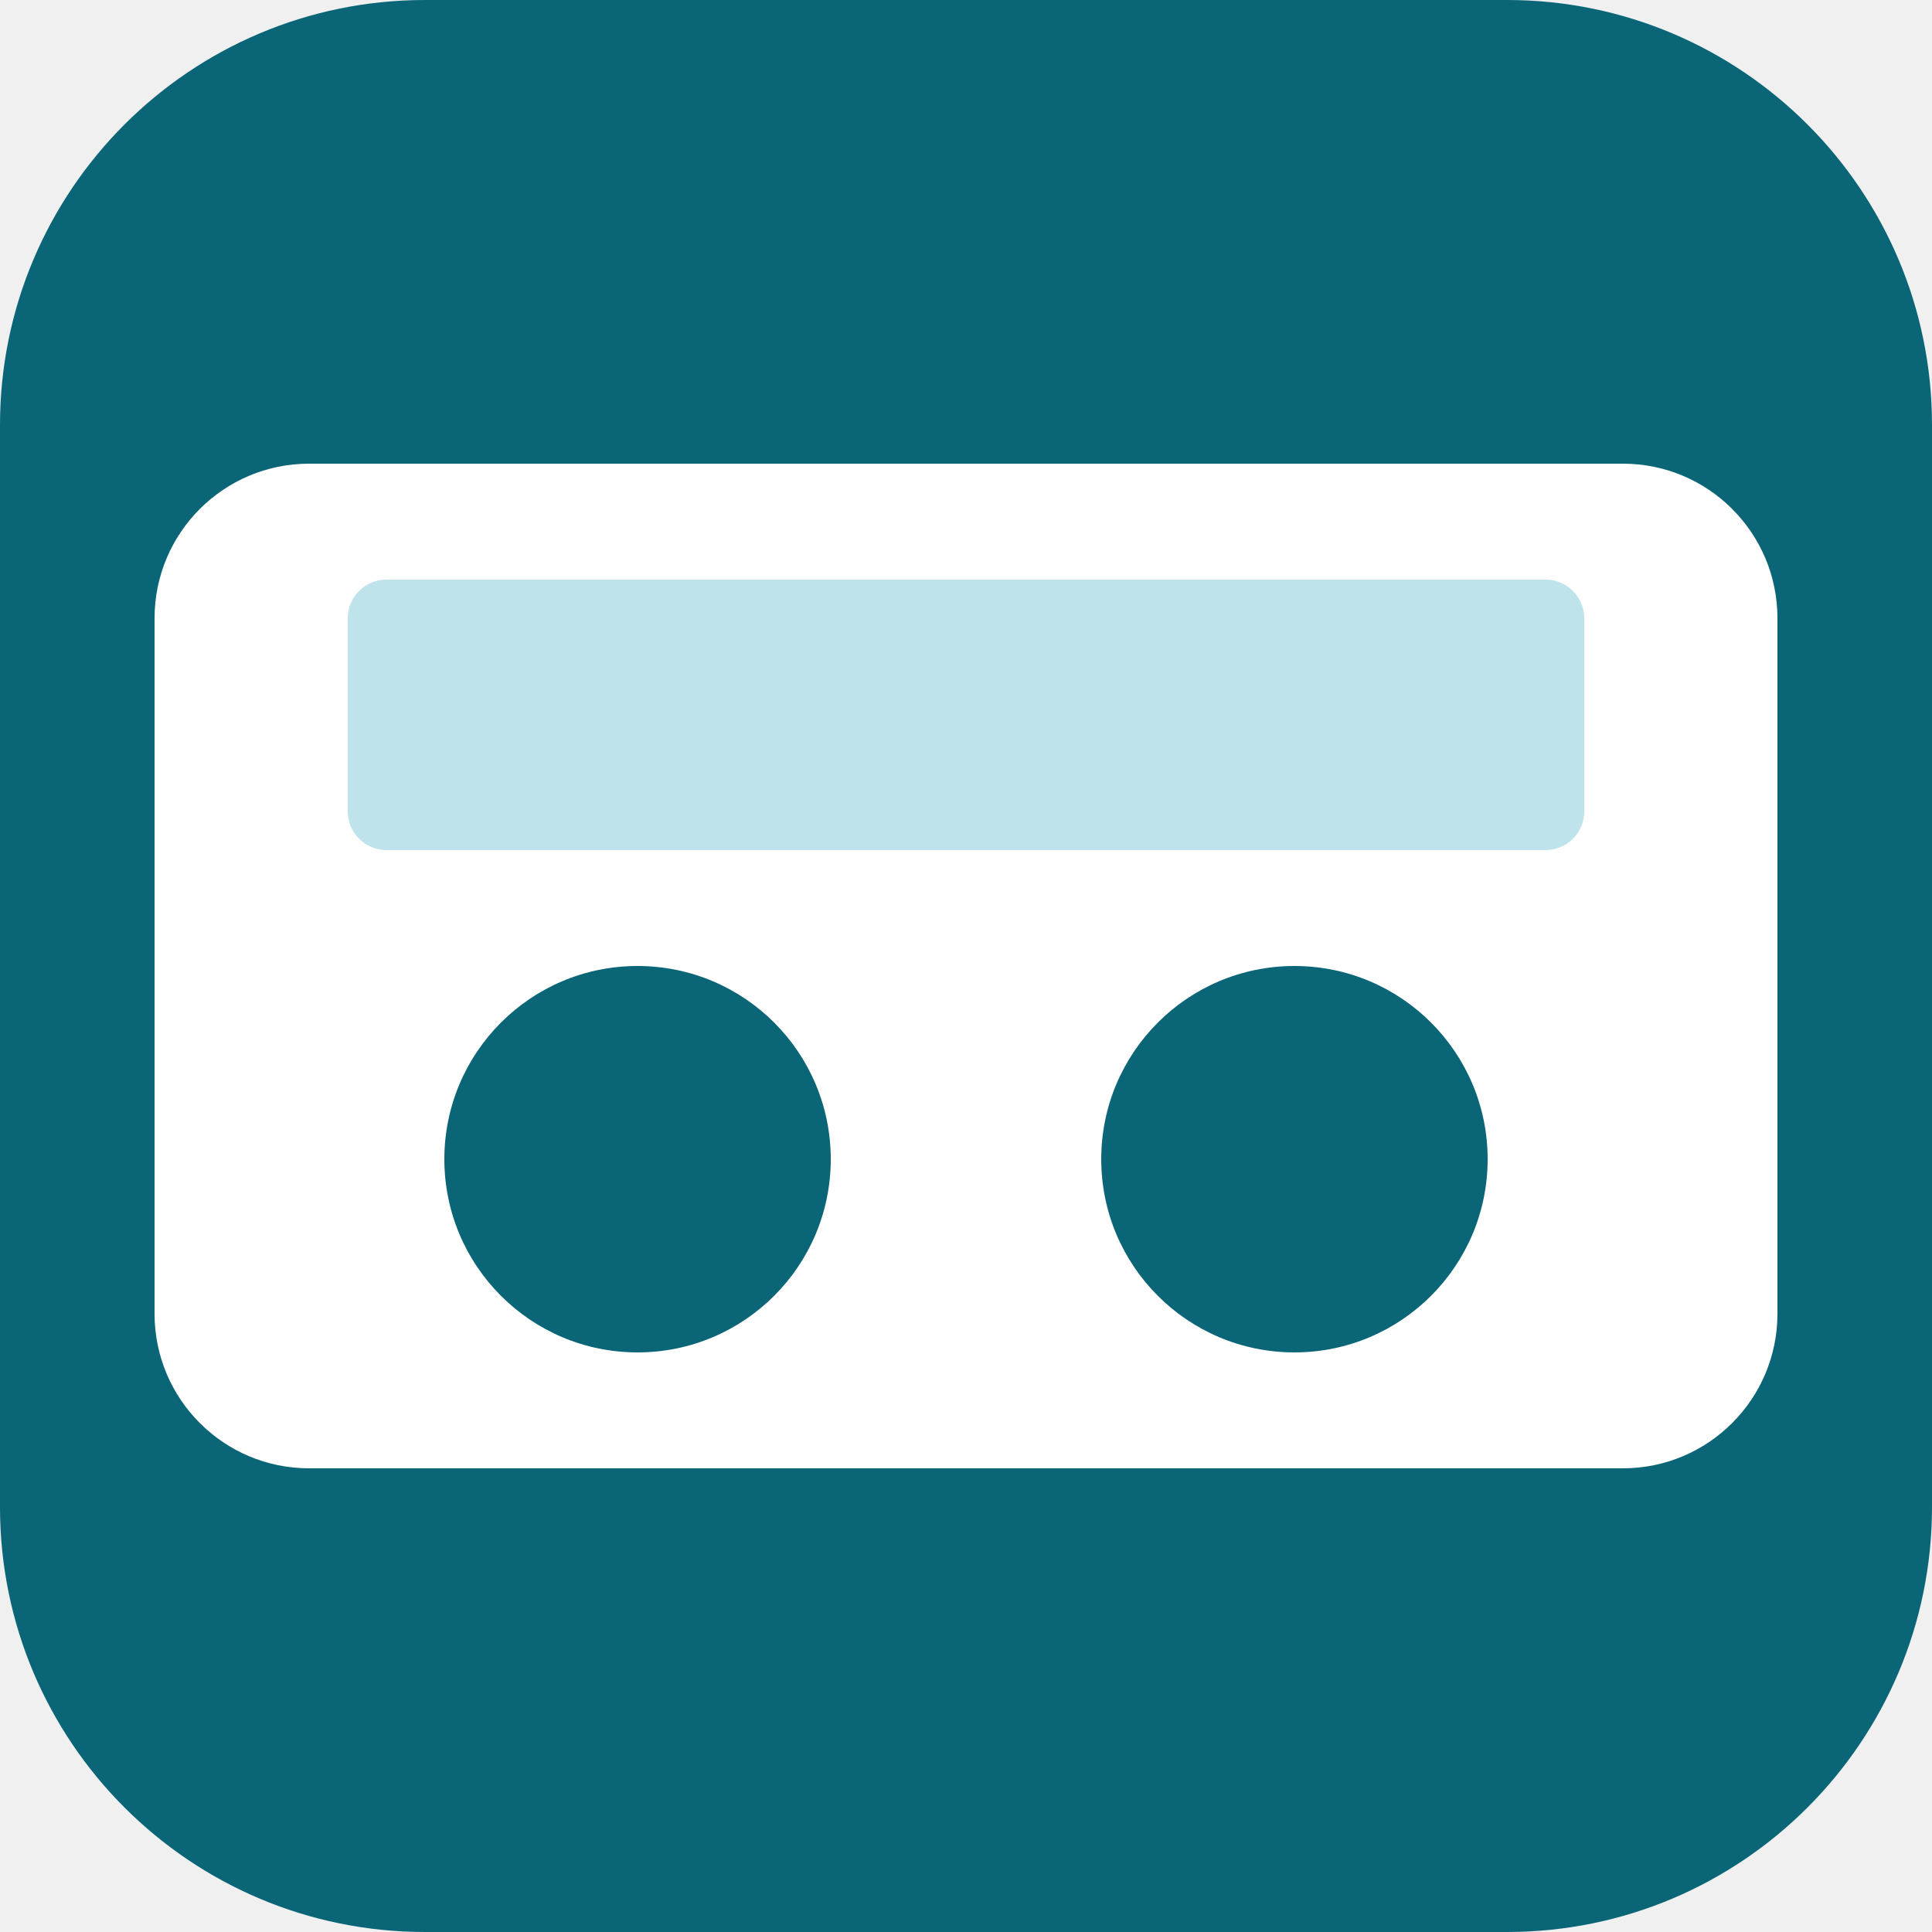
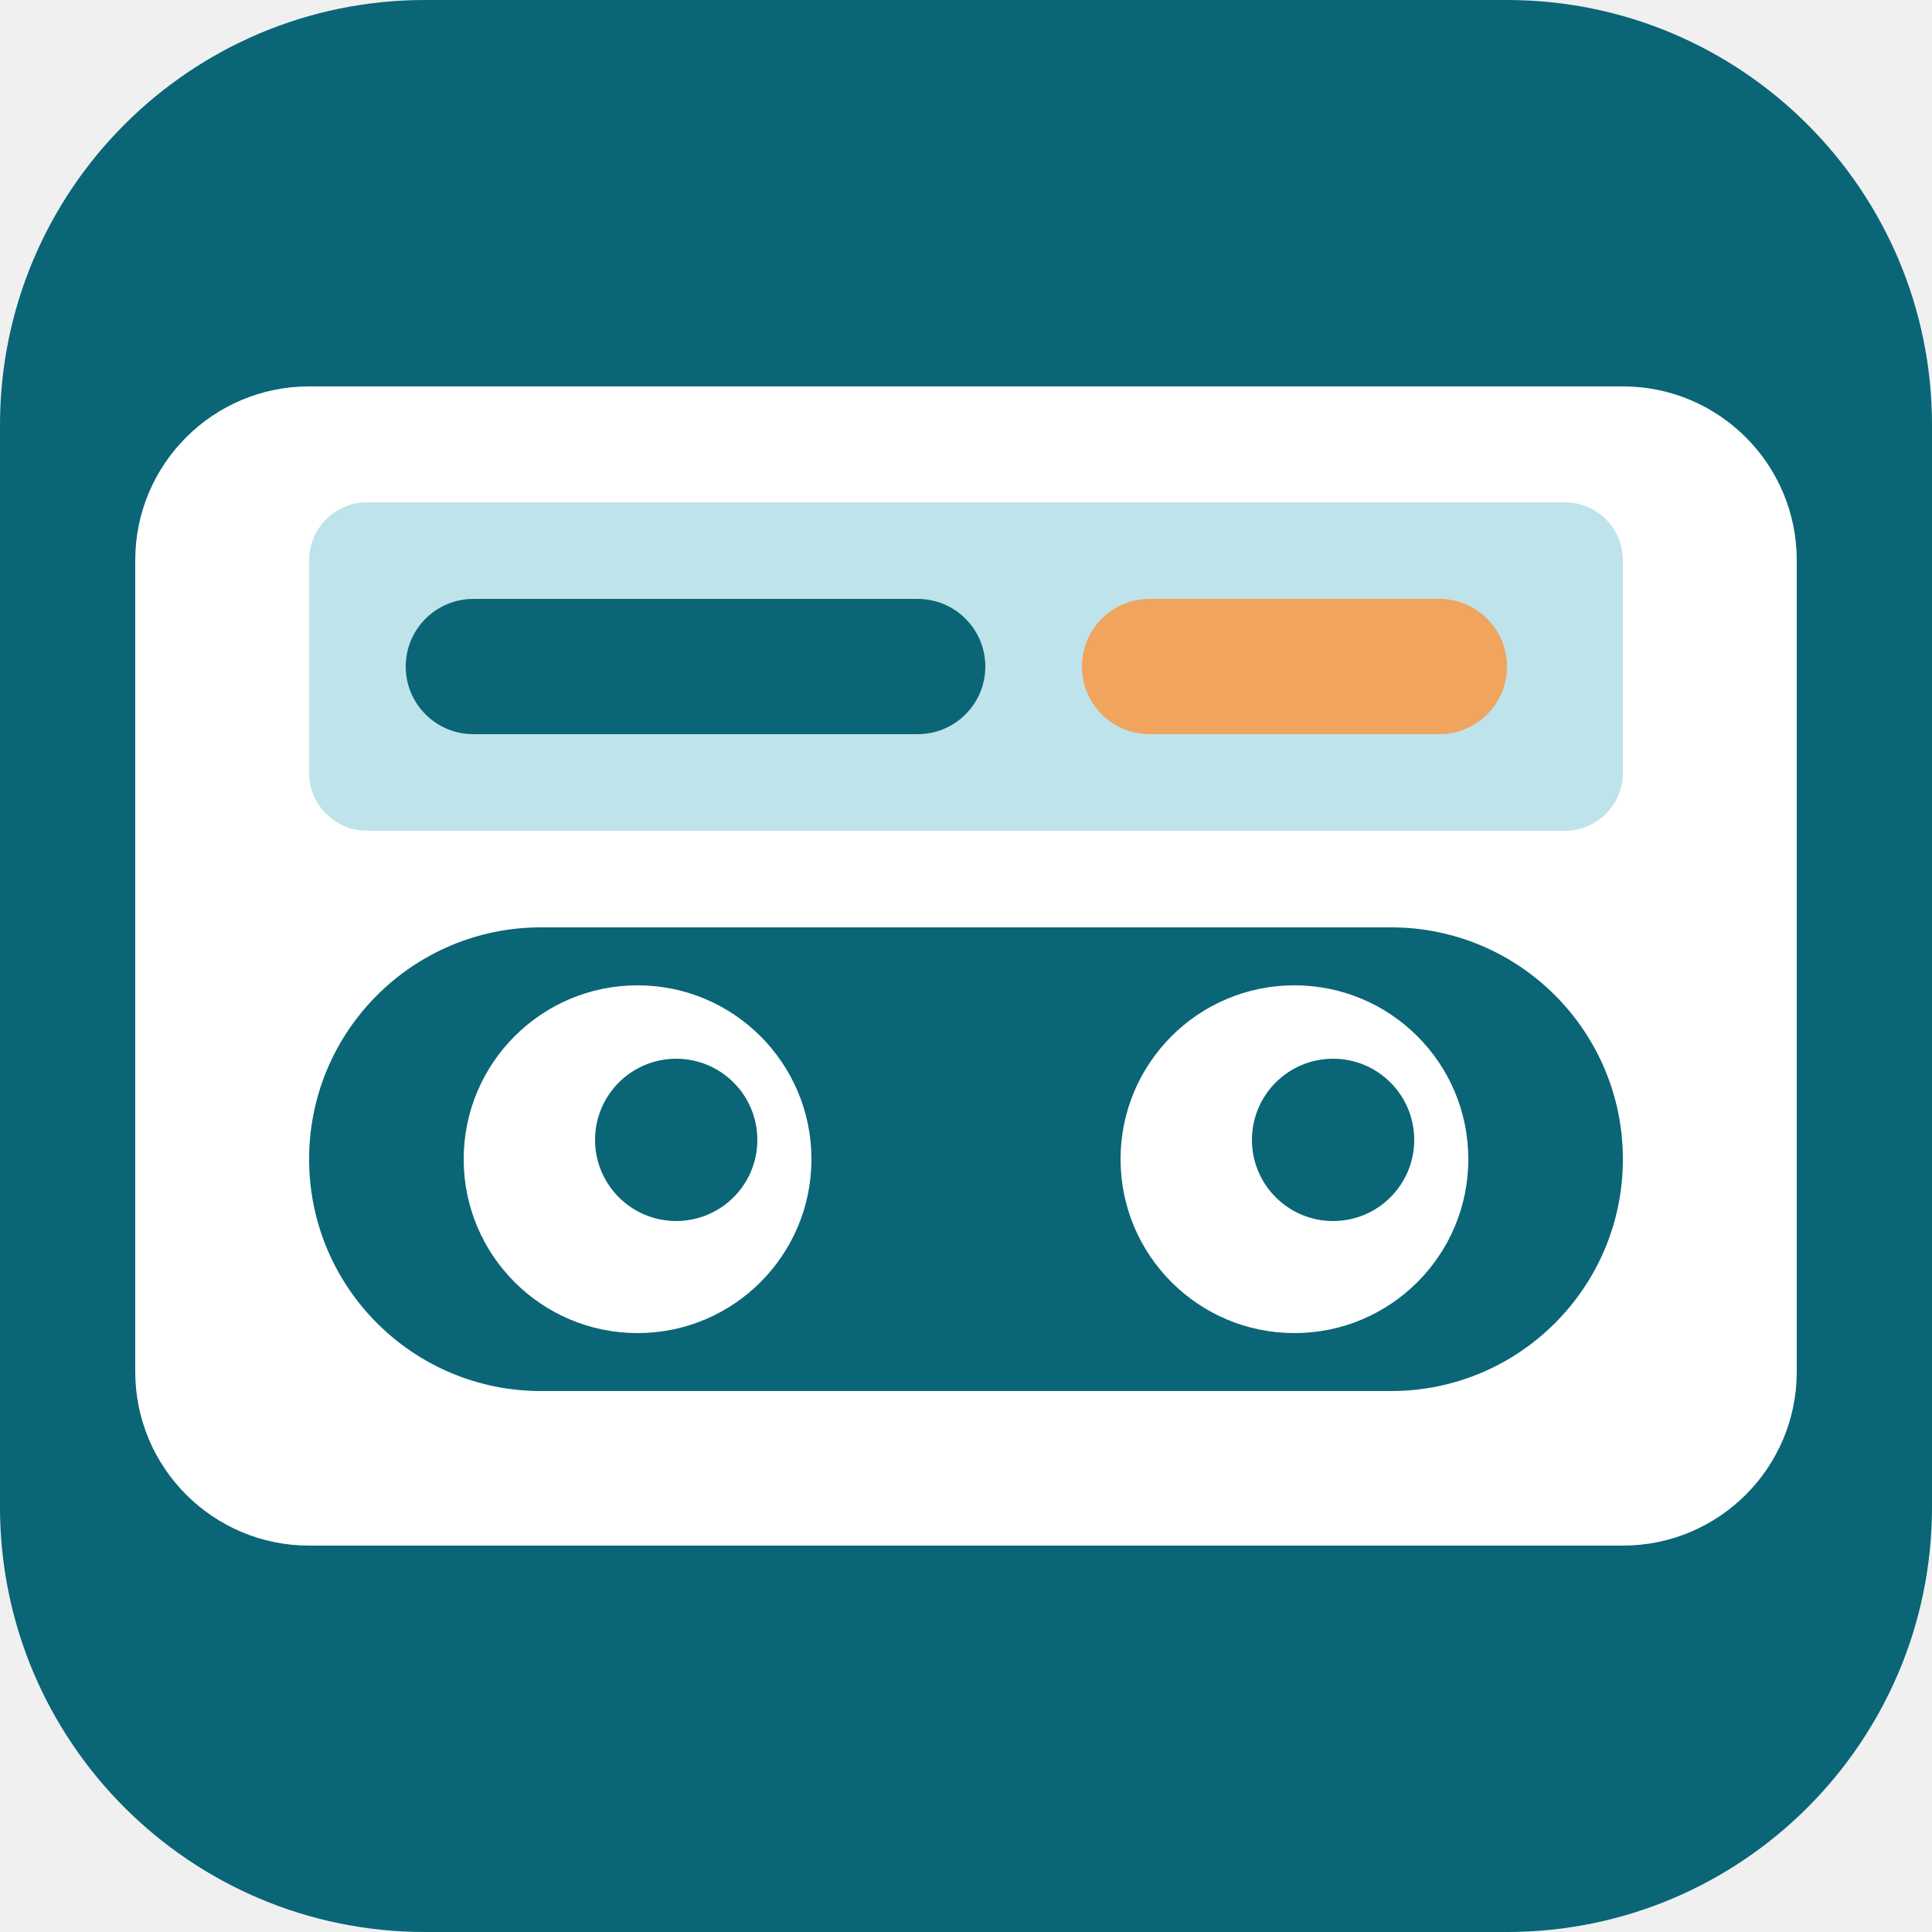
<svg xmlns="http://www.w3.org/2000/svg" viewBox="0 0 100 100" width="1024" height="1024">
  <rect width="100" height="100" rx="22" fill="#0a6577" />
-   <rect x="8" y="24" width="84" height="52" rx="8" fill="#ffffff" />
-   <rect x="18" y="30" width="64" height="14" rx="2" fill="#bfe3ea" />
-   <circle cx="33" cy="60" r="10" fill="#0a6577" />
-   <circle cx="67" cy="60" r="10" fill="#0a6577" />
+   <rect x="7" y="20" width="86" height="60" rx="9" fill="#fff" />
+   <rect x="16" y="26" width="68" height="17" rx="3" fill="#bfe3ea" />
+   <rect x="21" y="31" width="30" height="7" rx="3.5" fill="#0a6577" />
+   <rect x="56" y="31" width="22" height="7" rx="3.5" fill="#f0a45e" />
+   <rect x="16" y="48" width="68" height="24" rx="12" fill="#0a6577" />
+   <circle cx="33" cy="60" r="9" fill="#fff" />
+   <circle cx="67" cy="60" r="9" fill="#fff" />
+   <circle cx="35" cy="59" r="4.2" fill="#0a6577" />
+   <circle cx="69" cy="59" r="4.2" fill="#0a6577" />
</svg>
